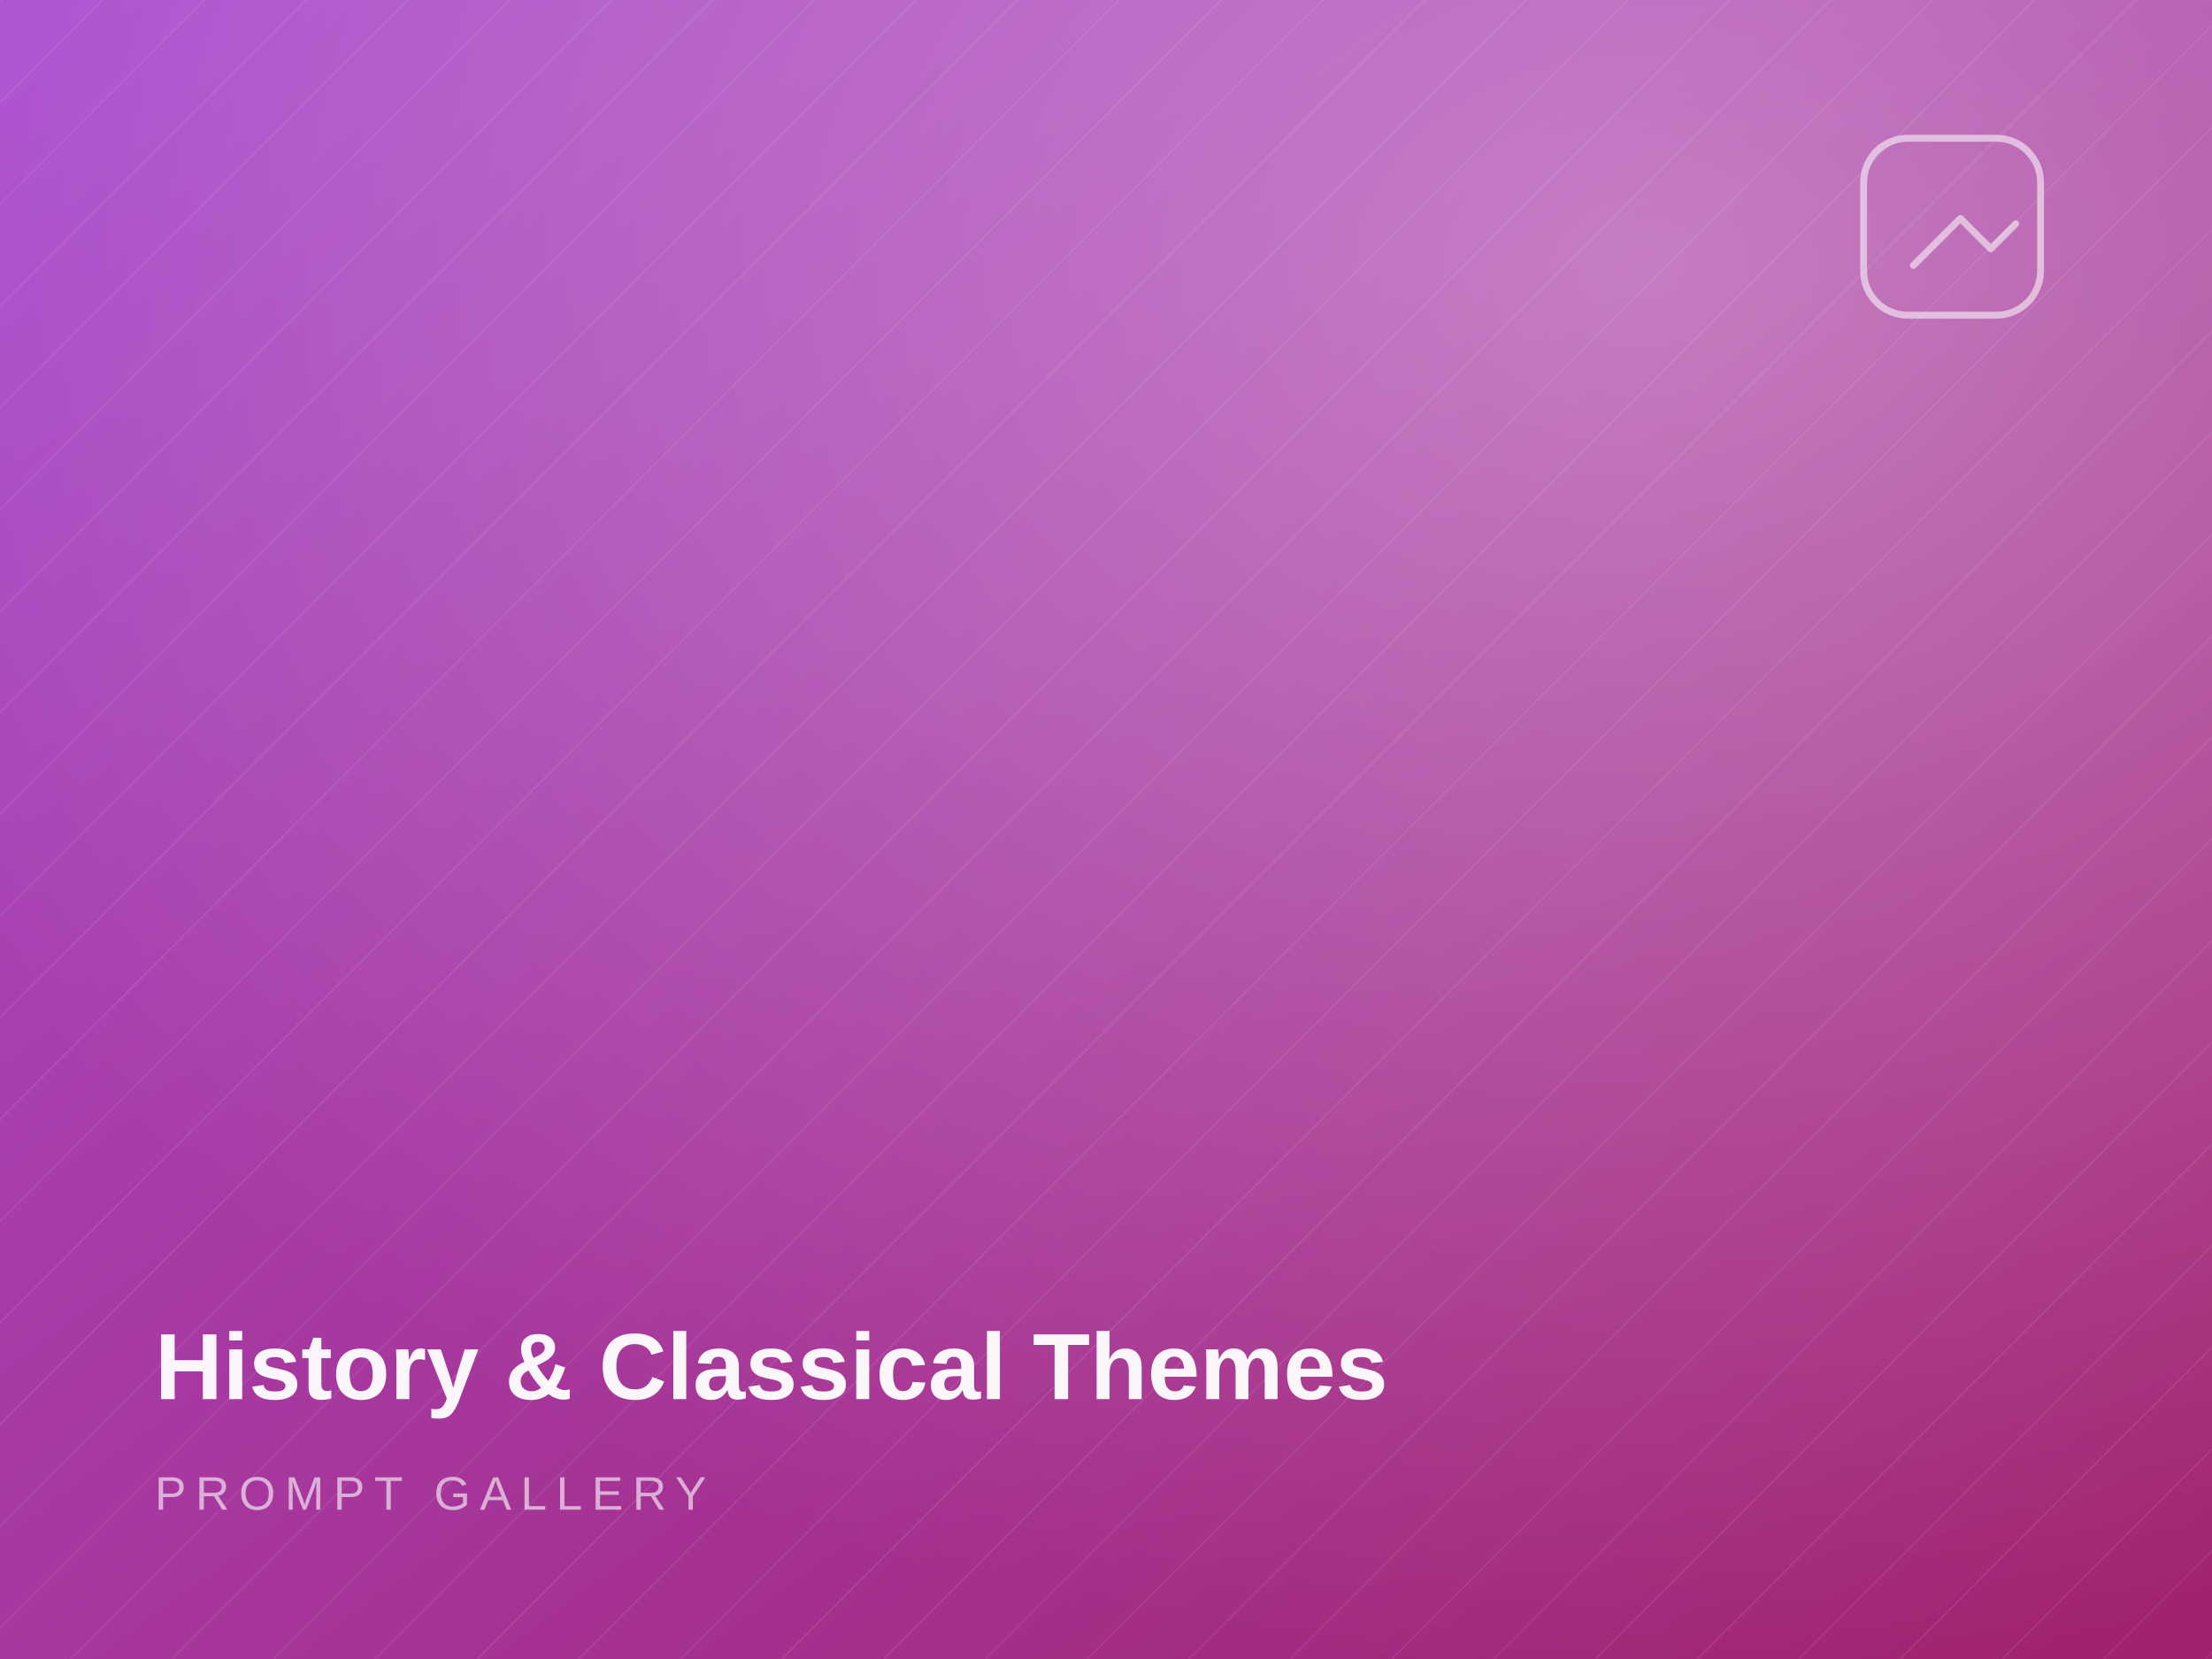
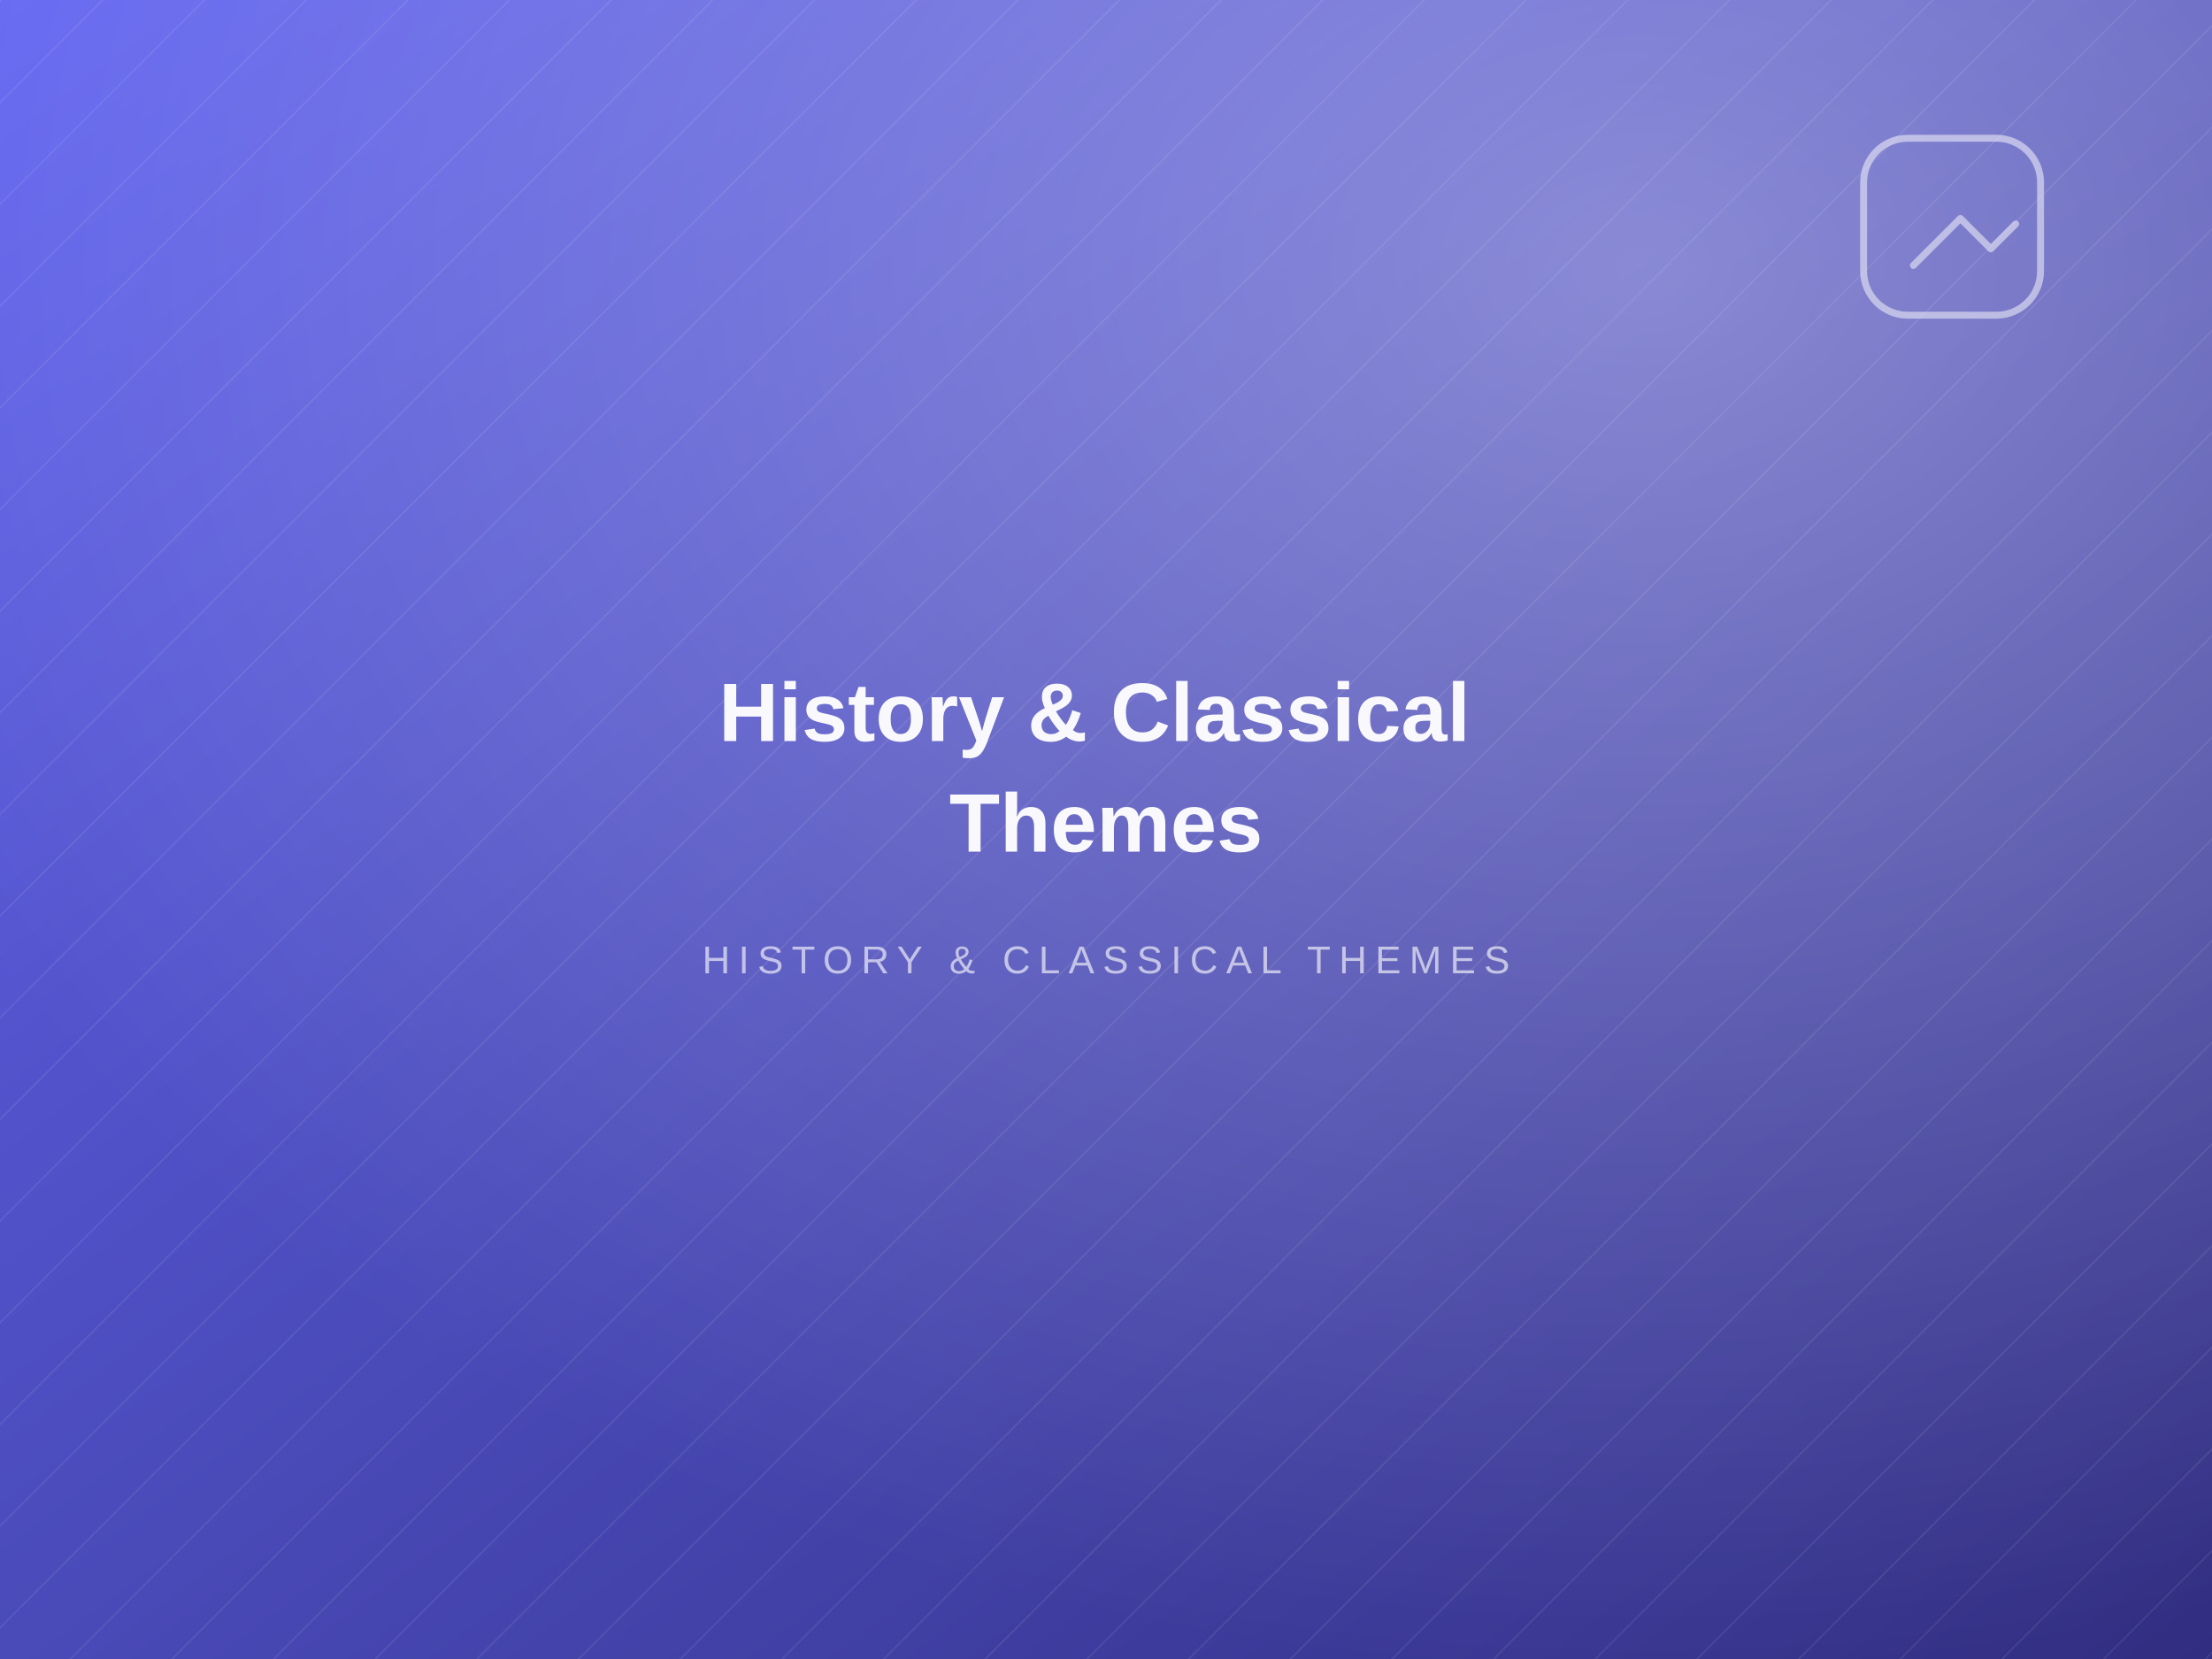
<svg xmlns="http://www.w3.org/2000/svg" viewBox="0 0 800 600" role="img" aria-label="History &amp; Classical Themes">
  <defs>
    <linearGradient id="bg" x1="0" y1="0" x2="1" y2="1">
-       <stop offset="0" stop-color="#ab4ed0" />
-       <stop offset="1" stop-color="#a1216c" />
+       <stop offset="0" stop-color="#6366F1" />
+       <stop offset="1" stop-color="#312E81" />
    </linearGradient>
    <radialGradient id="glow" cx="0.74" cy="0.16" r="0.85">
      <stop offset="0" stop-color="#ffffff" stop-opacity="0.34" />
      <stop offset="1" stop-color="#ffffff" stop-opacity="0" />
    </radialGradient>
    <pattern id="lines" width="26" height="26" patternUnits="userSpaceOnUse" patternTransform="rotate(45)">
      <line x1="0" y1="0" x2="0" y2="26" stroke="#ffffff" stroke-opacity="0.09" stroke-width="1" />
    </pattern>
  </defs>
  <rect width="800" height="600" fill="url(#bg)" />
  <rect width="800" height="600" fill="url(#lines)" />
  <rect width="800" height="600" fill="url(#glow)" />
-   <g fill="none" stroke="#ffffff" stroke-opacity="0.55" stroke-width="2.5" stroke-linecap="round" stroke-linejoin="round">
+   <g fill="none" stroke="#ffffff" stroke-opacity="0.5" stroke-width="2.5" stroke-linecap="round" stroke-linejoin="round">
    <rect x="674" y="50" width="64" height="64" rx="16" />
    <path d="M692 96l17-17 11 11 9-9" />
  </g>
-   <g fill="#ffffff" font-family="'Helvetica Neue',Arial,'PingFang SC','Hiragino Sans GB',sans-serif">
-     <text x="56" y="506" font-size="34" font-weight="600" fill-opacity="0.95">History &amp; Classical Themes</text>
-     <text x="56" y="546" font-size="17" fill-opacity="0.6" letter-spacing="3.4">PROMPT GALLERY</text>
+   <g fill="#ffffff" font-family="'Helvetica Neue',Arial,'PingFang SC','Hiragino Sans GB',sans-serif" text-anchor="middle">
+     <text x="400" y="268" font-size="30" font-weight="600" fill-opacity="0.96">
+       <tspan x="400" dy="0">History &amp; Classical</tspan>
+       <tspan x="400" dy="40">Themes</tspan>
+     </text>
+     <text x="400" y="352" font-size="14" fill-opacity="0.62" letter-spacing="3">HISTORY &amp; CLASSICAL THEMES</text>
  </g>
</svg>
